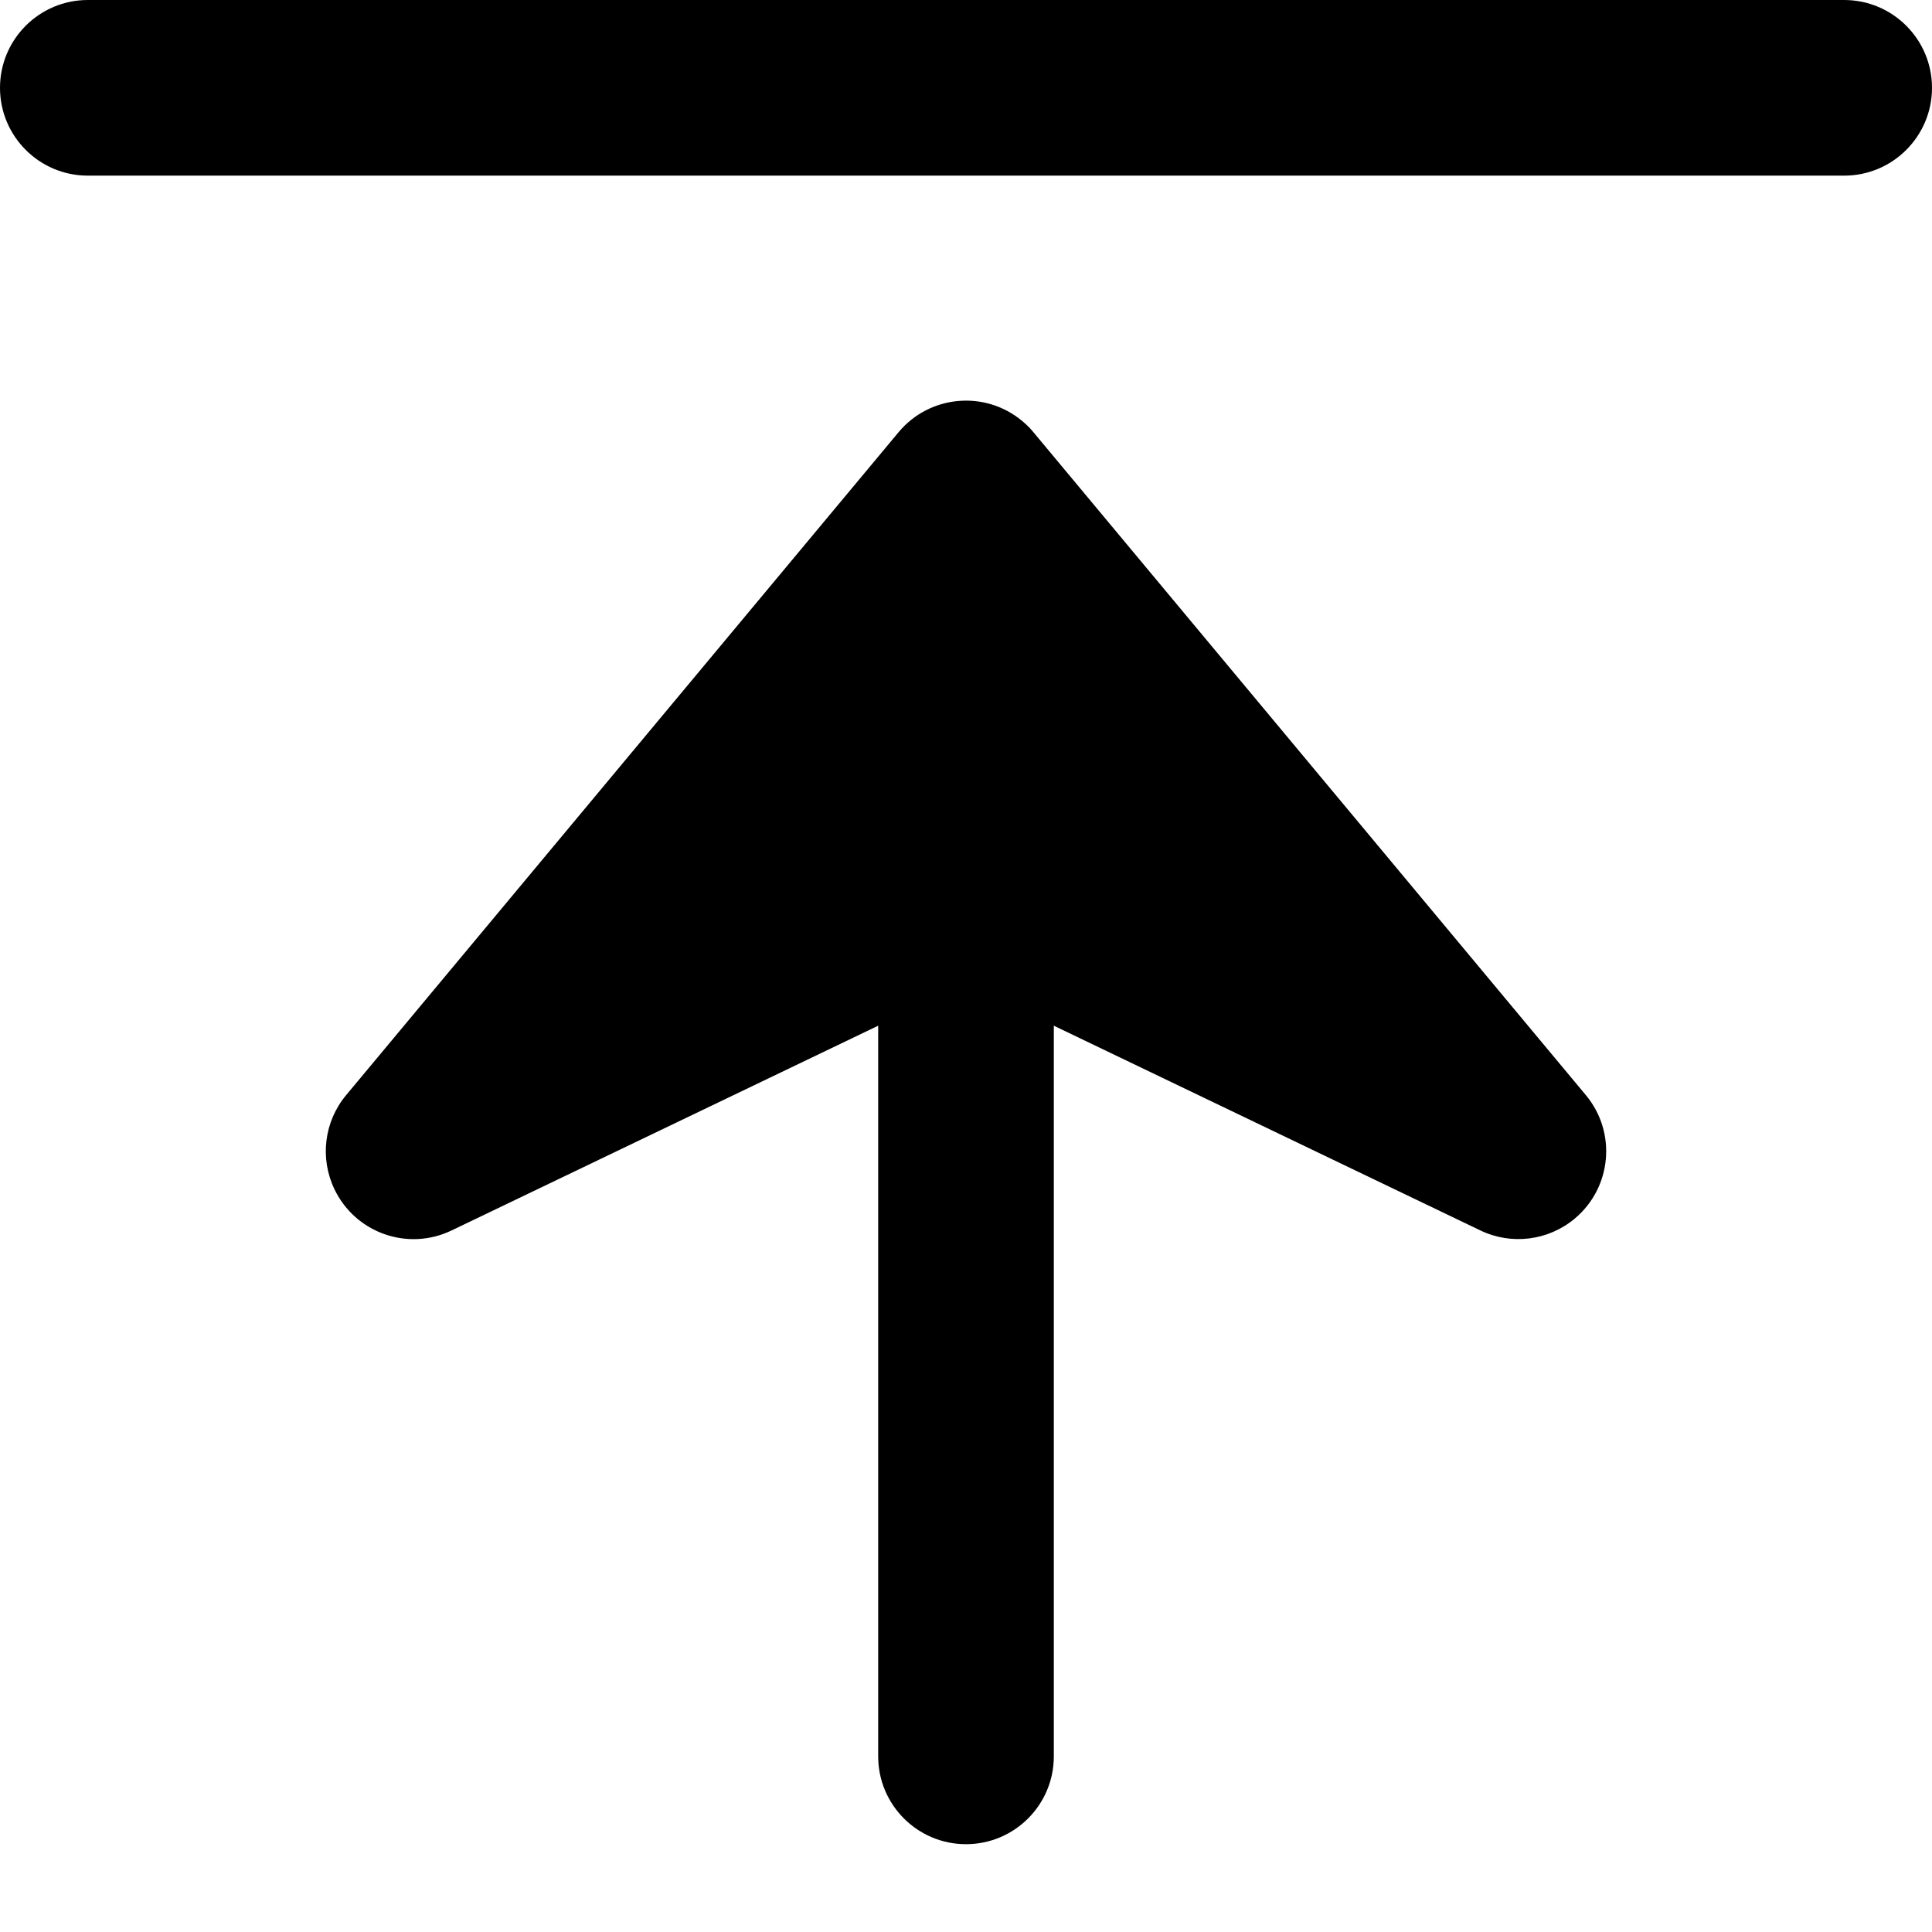
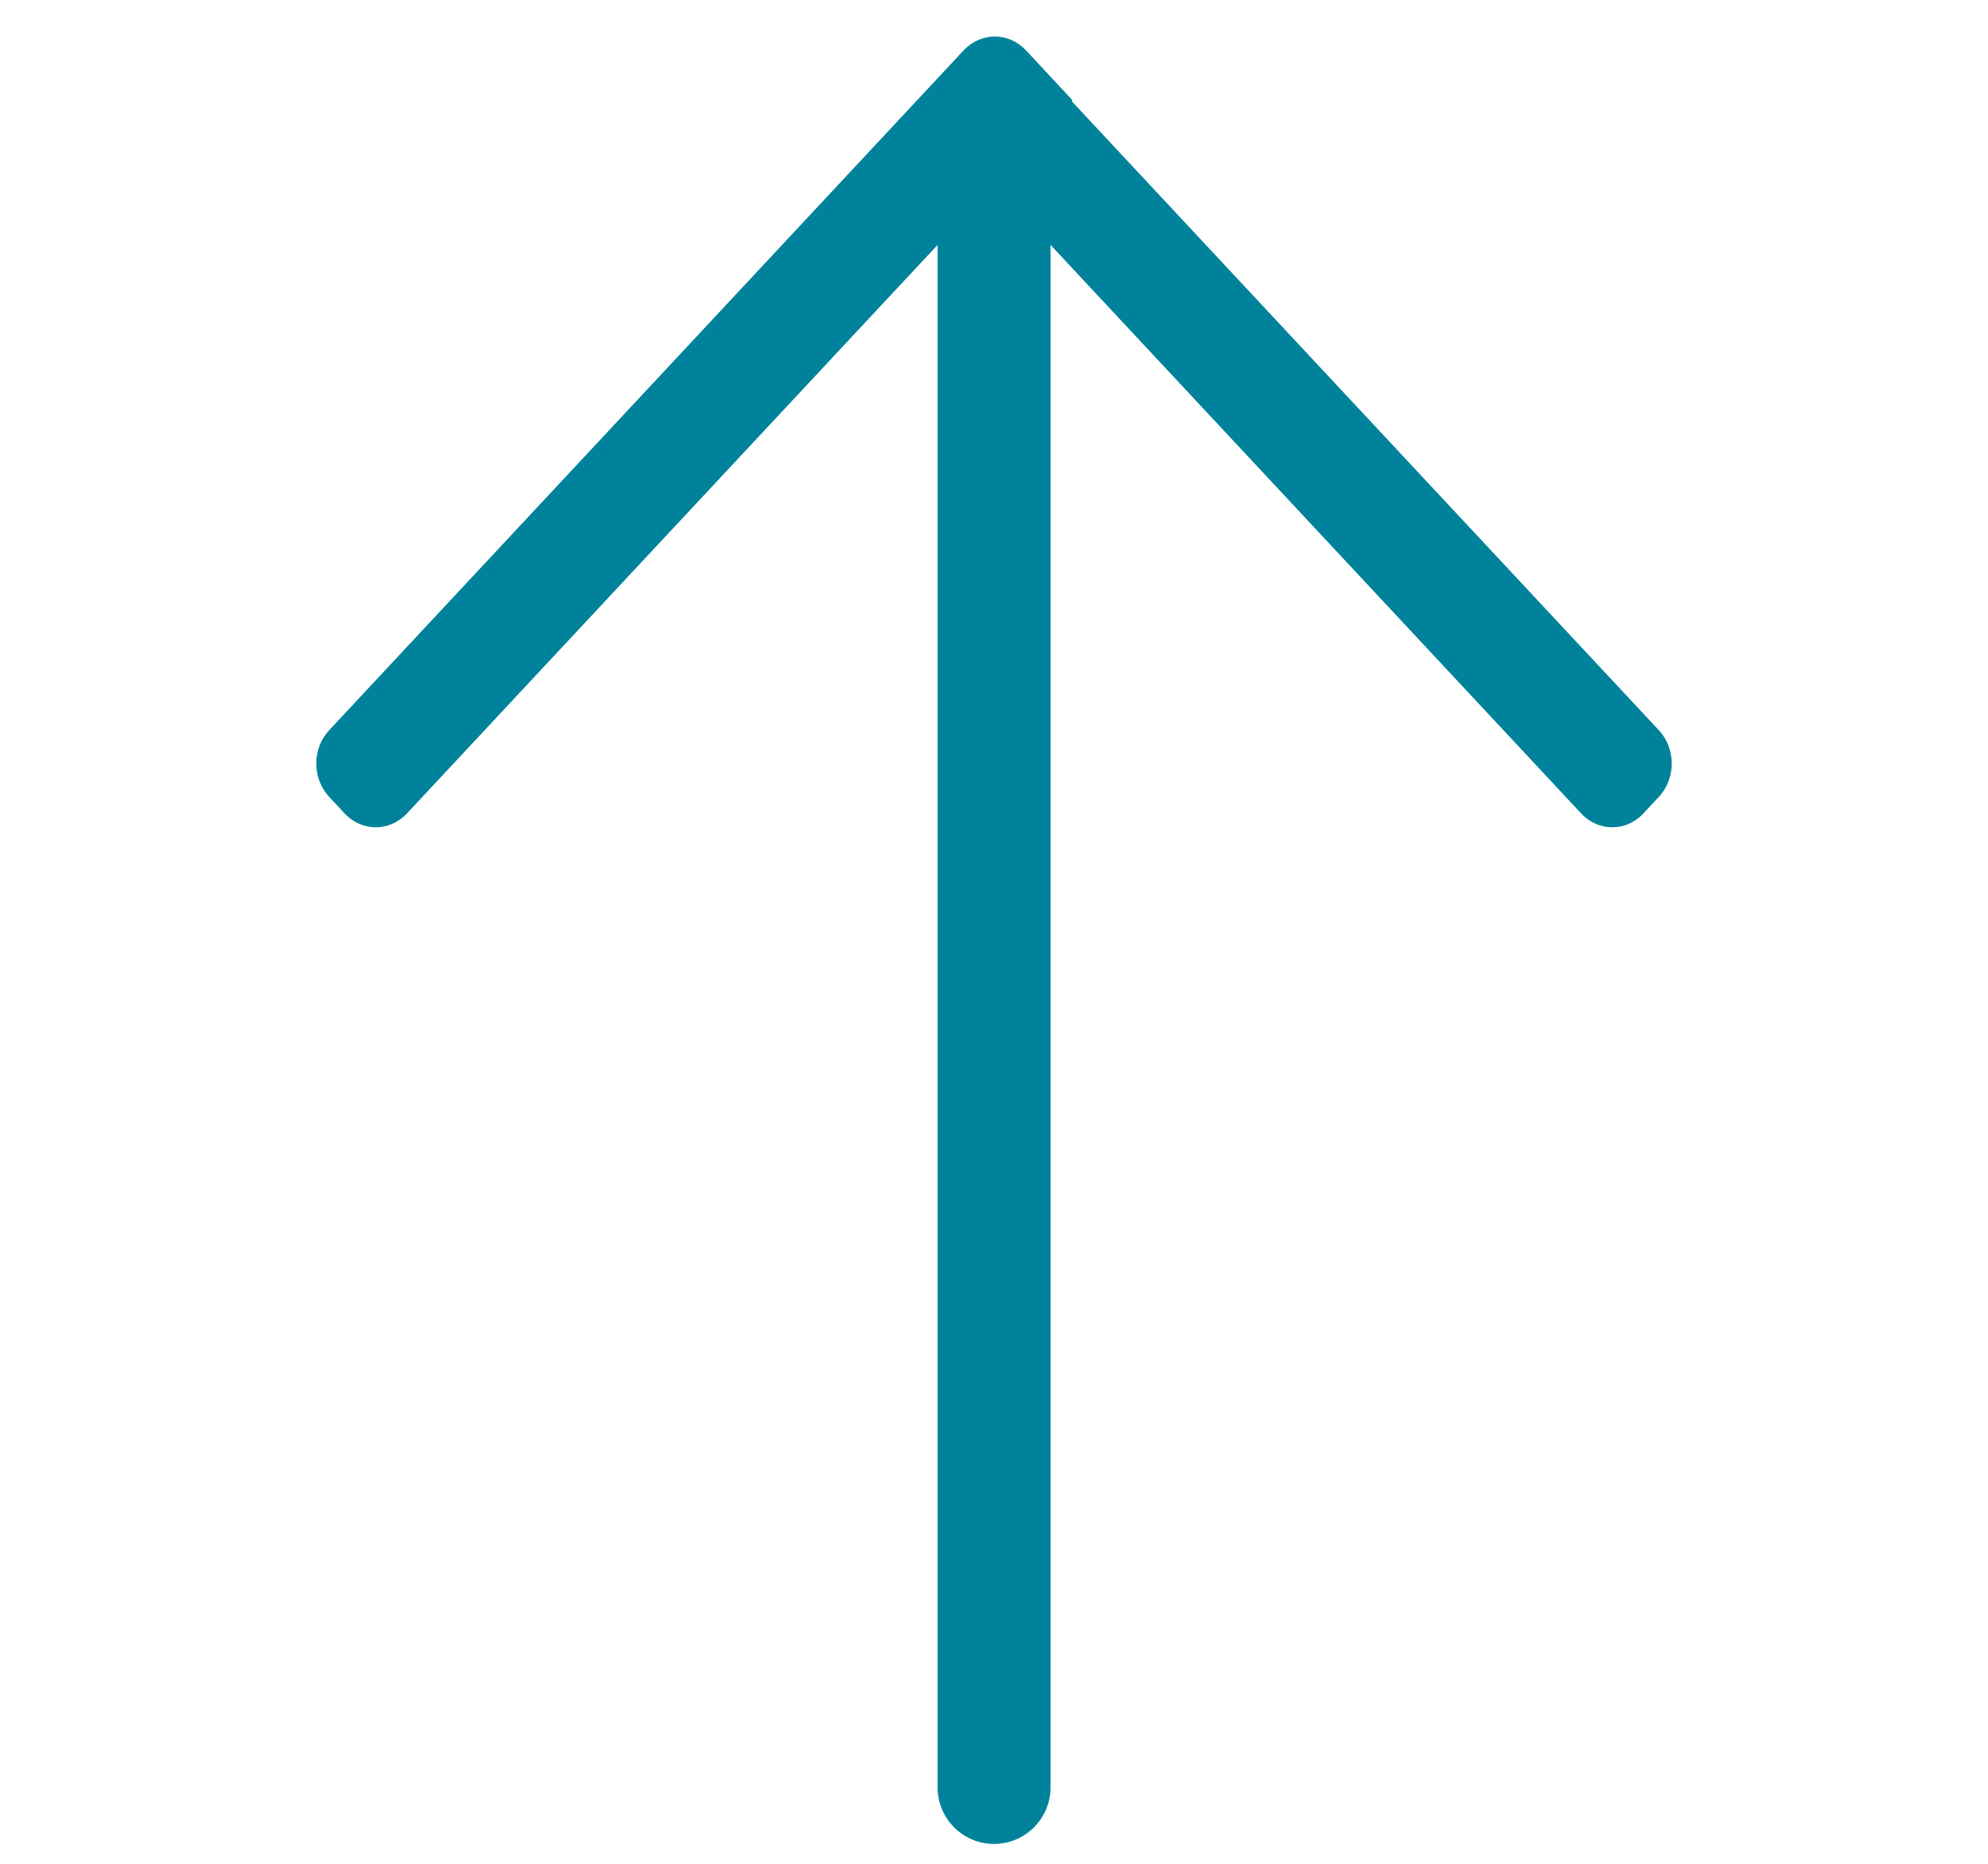
- <svg xmlns="http://www.w3.org/2000/svg" width="22" height="22" viewBox="0 0 22 22">
-   <g fill-rule="evenodd" transform="translate(-17, -18)">
-     <path d="M5.5 13.5h11c.552 0 1 .448 1 1s-.448 1-1 1h-11c-.552 0-1-.448-1-1s.448-1 1-1z" transform="translate(17 18) rotate(90 11 14.5)" />
-     <path d="M1 0h20c.552 0 1 .448 1 1s-.448 1-1 1H1c-.552 0-1-.448-1-1s.448-1 1-1z" transform="translate(17 18) rotate(-180 11 1)" />
-     <path d="M11.768 4.922l6.29 7.548c.354.424.296 1.055-.128 1.408-.3.25-.72.303-1.073.133L11 11.2l-5.857 2.811c-.498.24-1.095.03-1.334-.468-.17-.353-.118-.773.133-1.073l6.29-7.548c.353-.424.984-.482 1.408-.128.047.039.09.081.128.128z" transform="translate(17 18)" />
-   </g>
+ <svg xmlns="http://www.w3.org/2000/svg" width="16" height="15" viewBox="0 0 16 15" fill="none">
+   <path d="M13.351 6.413C13.489 6.265 13.489 6.025 13.351 5.877L8.625 0.814L8.632 0.807L8.257 0.405C8.119 0.257 7.895 0.257 7.756 0.405L2.649 5.877C2.511 6.025 2.511 6.265 2.649 6.413L2.774 6.547C2.912 6.695 3.136 6.695 3.275 6.547L7.546 1.971V14.385C7.546 14.636 7.749 14.84 8 14.84C8.251 14.84 8.455 14.636 8.455 14.385V1.971L12.726 6.547C12.864 6.695 13.088 6.695 13.226 6.547L13.351 6.413Z" fill="#00829B" />
</svg>
